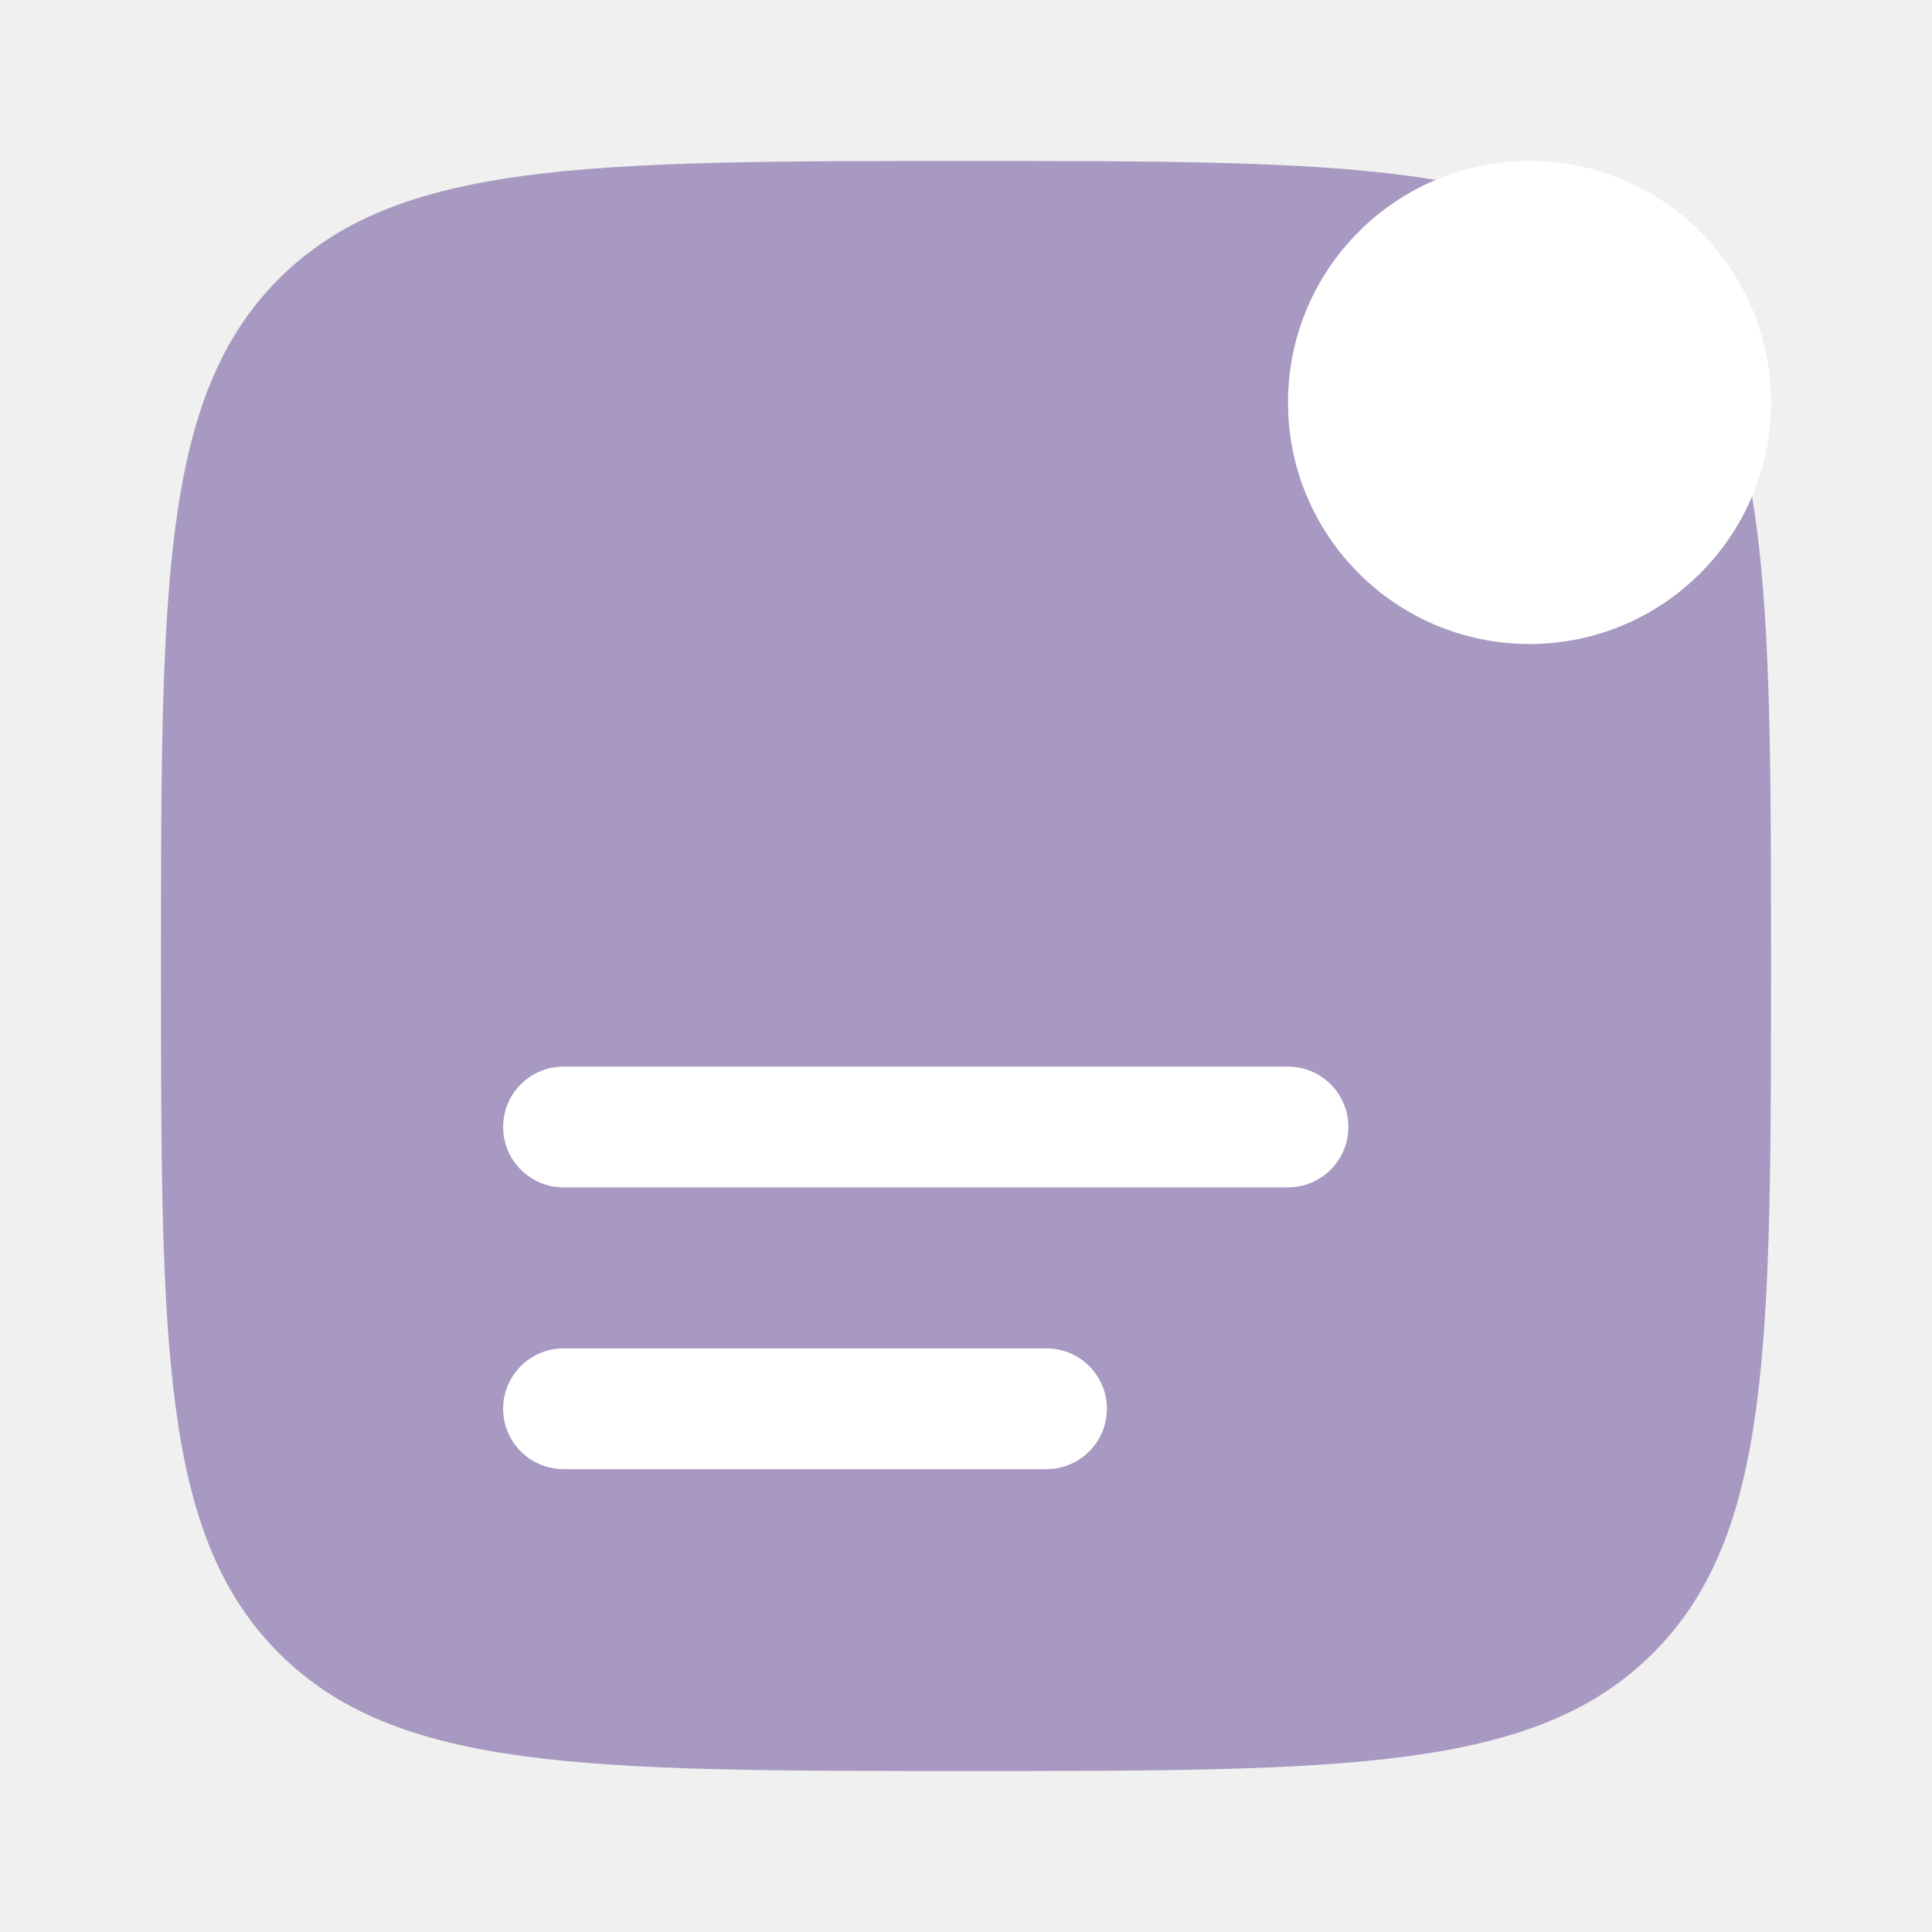
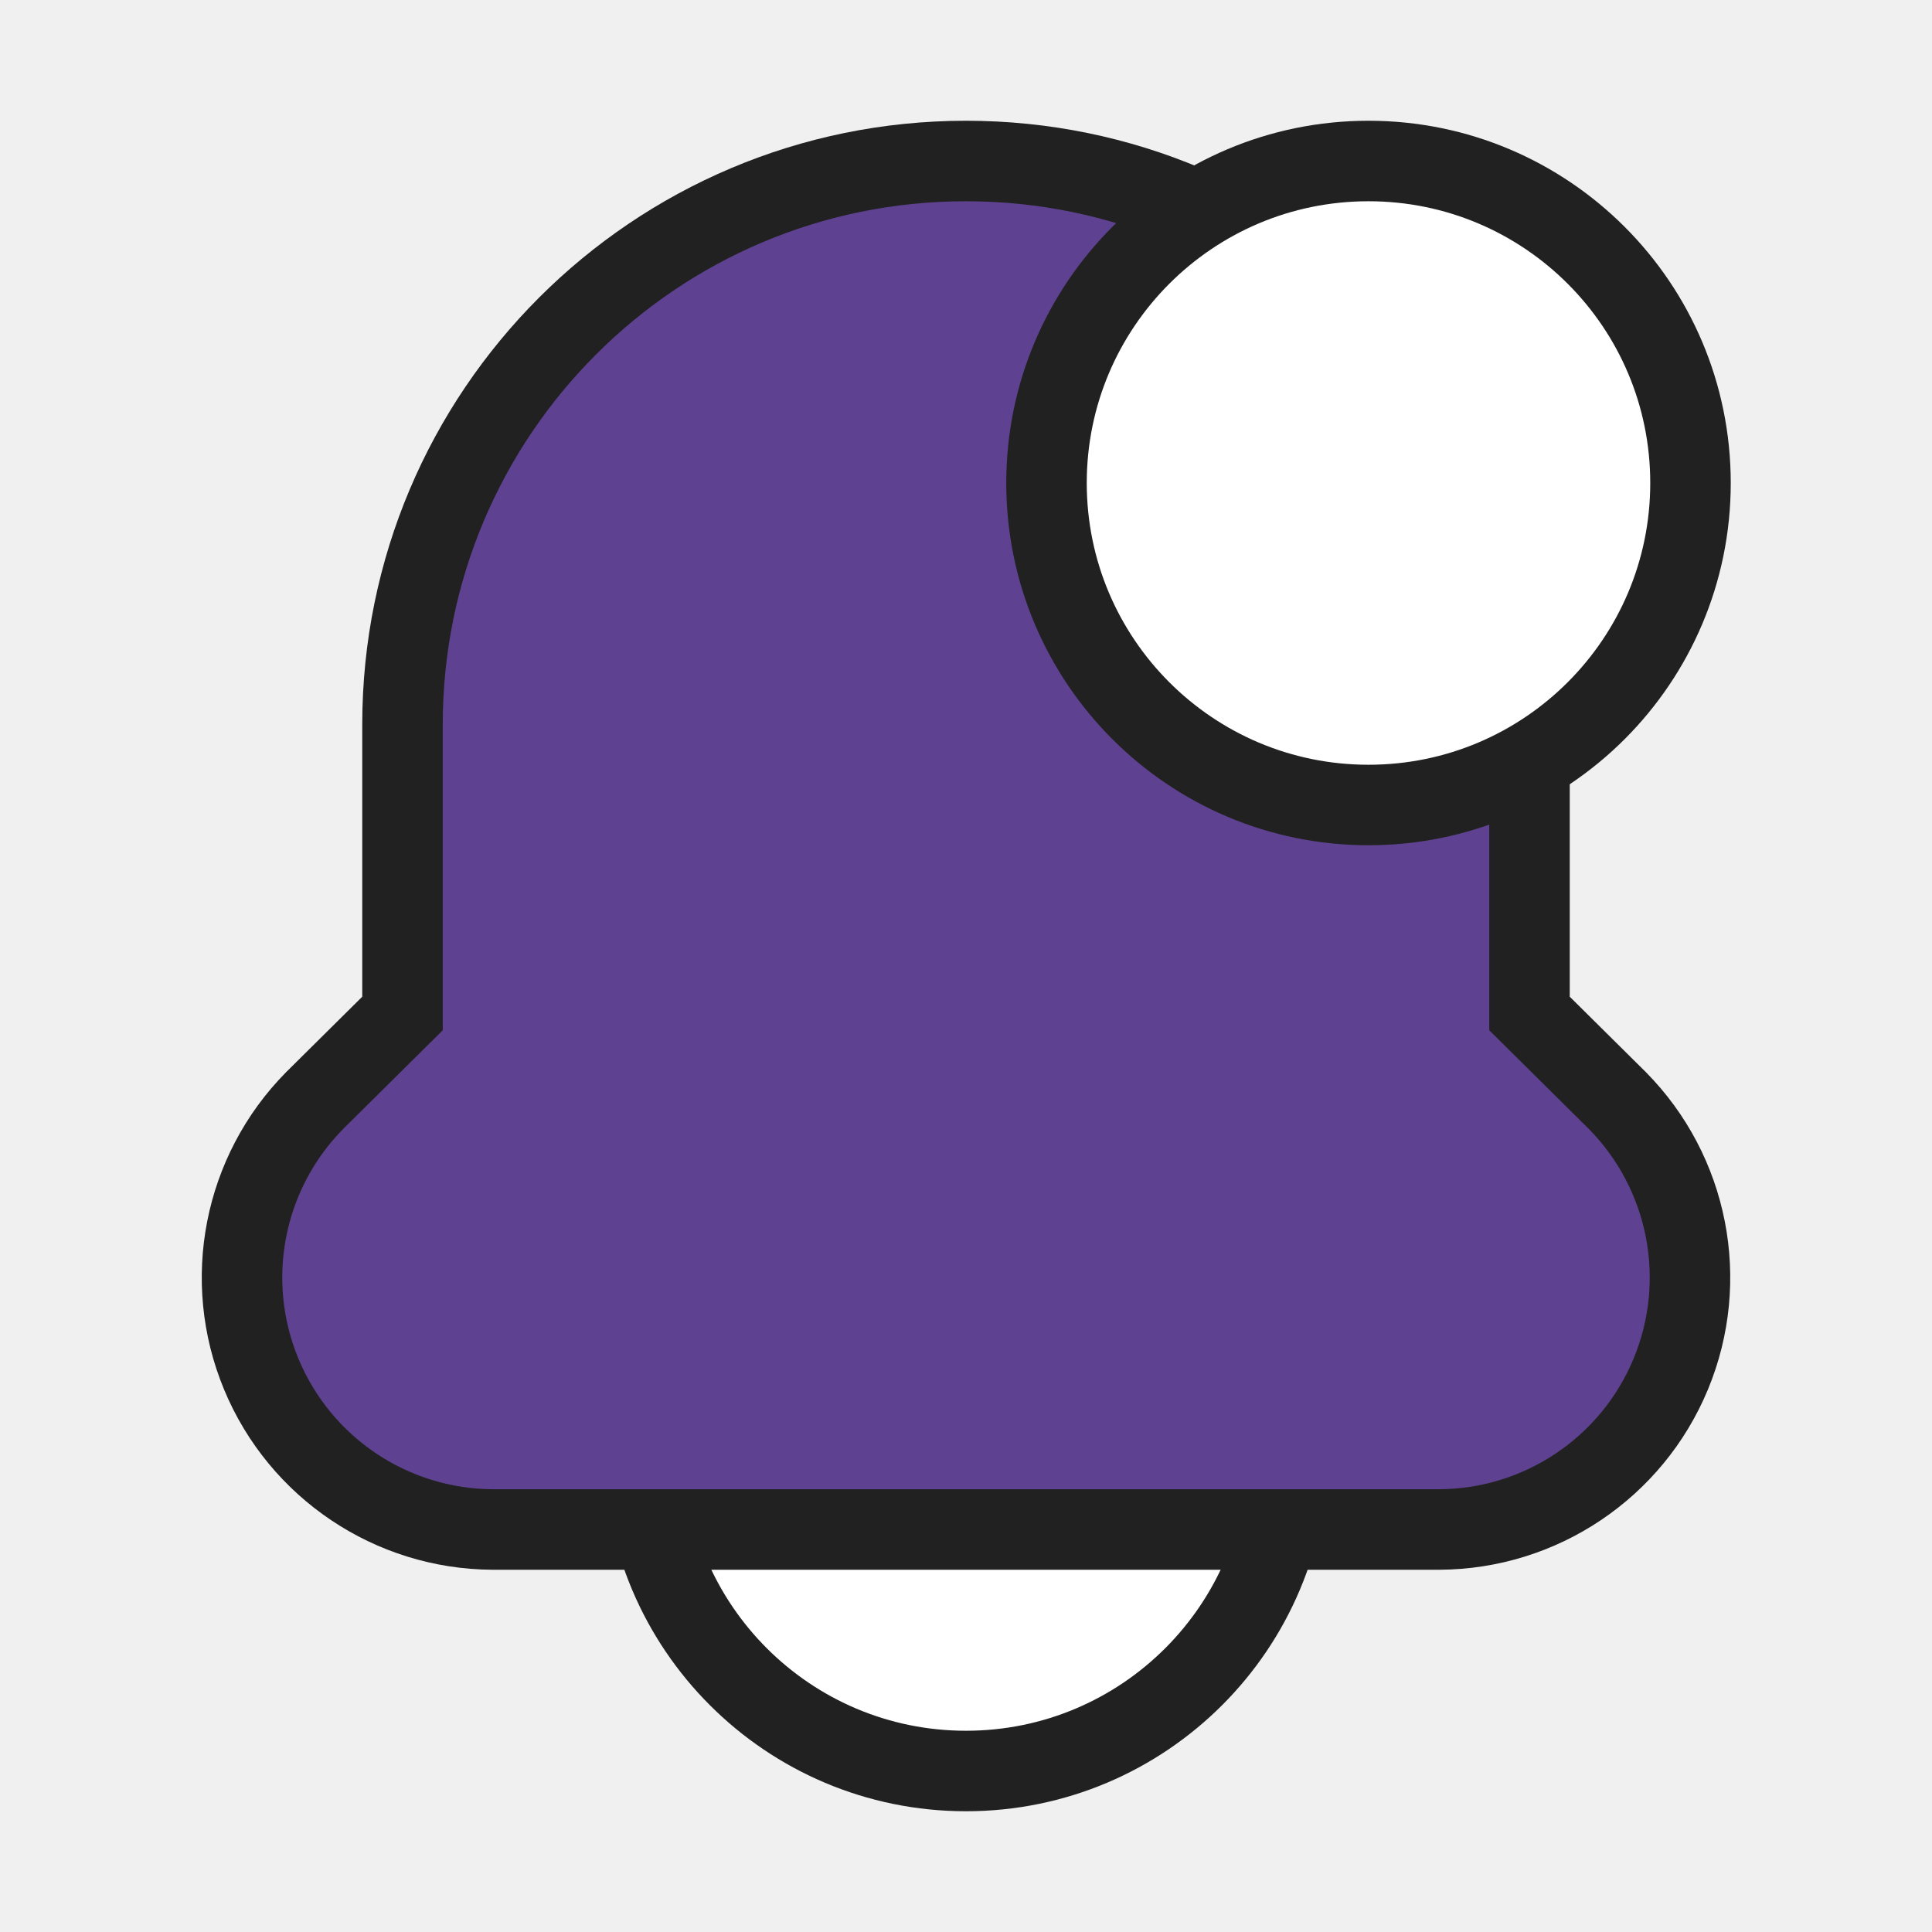
- <svg xmlns="http://www.w3.org/2000/svg" width="800px" height="800px" viewBox="0 0 24 24" fill="none">
-   <path opacity="0.5" d="M22 12C22 16.714 22 19.071 20.535 20.535C19.071 22 16.714 22 12 22C7.286 22 4.929 22 3.464 20.535C2 19.071 2 16.714 2 12C2 7.286 2 4.929 3.464 3.464C4.929 2 7.286 2 12 2C16.714 2 19.071 2 20.535 3.464C22 4.929 22 7.286 22 12Z" fill="#5E4291" />
-   <path d="M7 16.75C6.586 16.75 6.25 17.086 6.25 17.5C6.25 17.914 6.586 18.25 7 18.25H13C13.414 18.25 13.75 17.914 13.75 17.5C13.75 17.086 13.414 16.75 13 16.75H7Z" fill="#FFFF" />
-   <path d="M7 13.25C6.586 13.25 6.25 13.586 6.25 14C6.25 14.414 6.586 14.75 7 14.75H16C16.414 14.75 16.75 14.414 16.75 14C16.75 13.586 16.414 13.25 16 13.25H7Z" fill="#FFFF" />
-   <path d="M22 5C22 6.657 20.657 8 19 8C17.343 8 16 6.657 16 5C16 3.343 17.343 2 19 2C20.657 2 22 3.343 22 5Z" fill="#FFFF" />
+ <svg xmlns="http://www.w3.org/2000/svg" fill="#212121" viewBox="0 0 24 24" id="notification-circle" data-name="Flat Color" class="icon flat-color" stroke="#212121">
+   <g id="SVGRepo_bgCarrier" stroke-width="0" />
+   <g id="SVGRepo_tracerCarrier" stroke-linecap="round" stroke-linejoin="round" />
+   <g id="SVGRepo_iconCarrier">
+     <path id="secondary" d="M15,17H9a1,1,0,0,0-1,1,4,4,0,0,0,8,0A1,1,0,0,0,15,17Z" style="fill: #ffffff;" />
+     <path id="primary" d="M20.09,13.67,19,12.59V9A7,7,0,0,0,5,9v3.59L3.91,13.67A3.13,3.13,0,0,0,6.12,19H17.88a3.13,3.13,0,0,0,2.21-5.33Z" style="fill: #5E4291;" />
+     <circle id="secondary-2" data-name="secondary" cx="17" cy="6" r="4" style="fill: #ffffff;" />
+   </g>
</svg>
